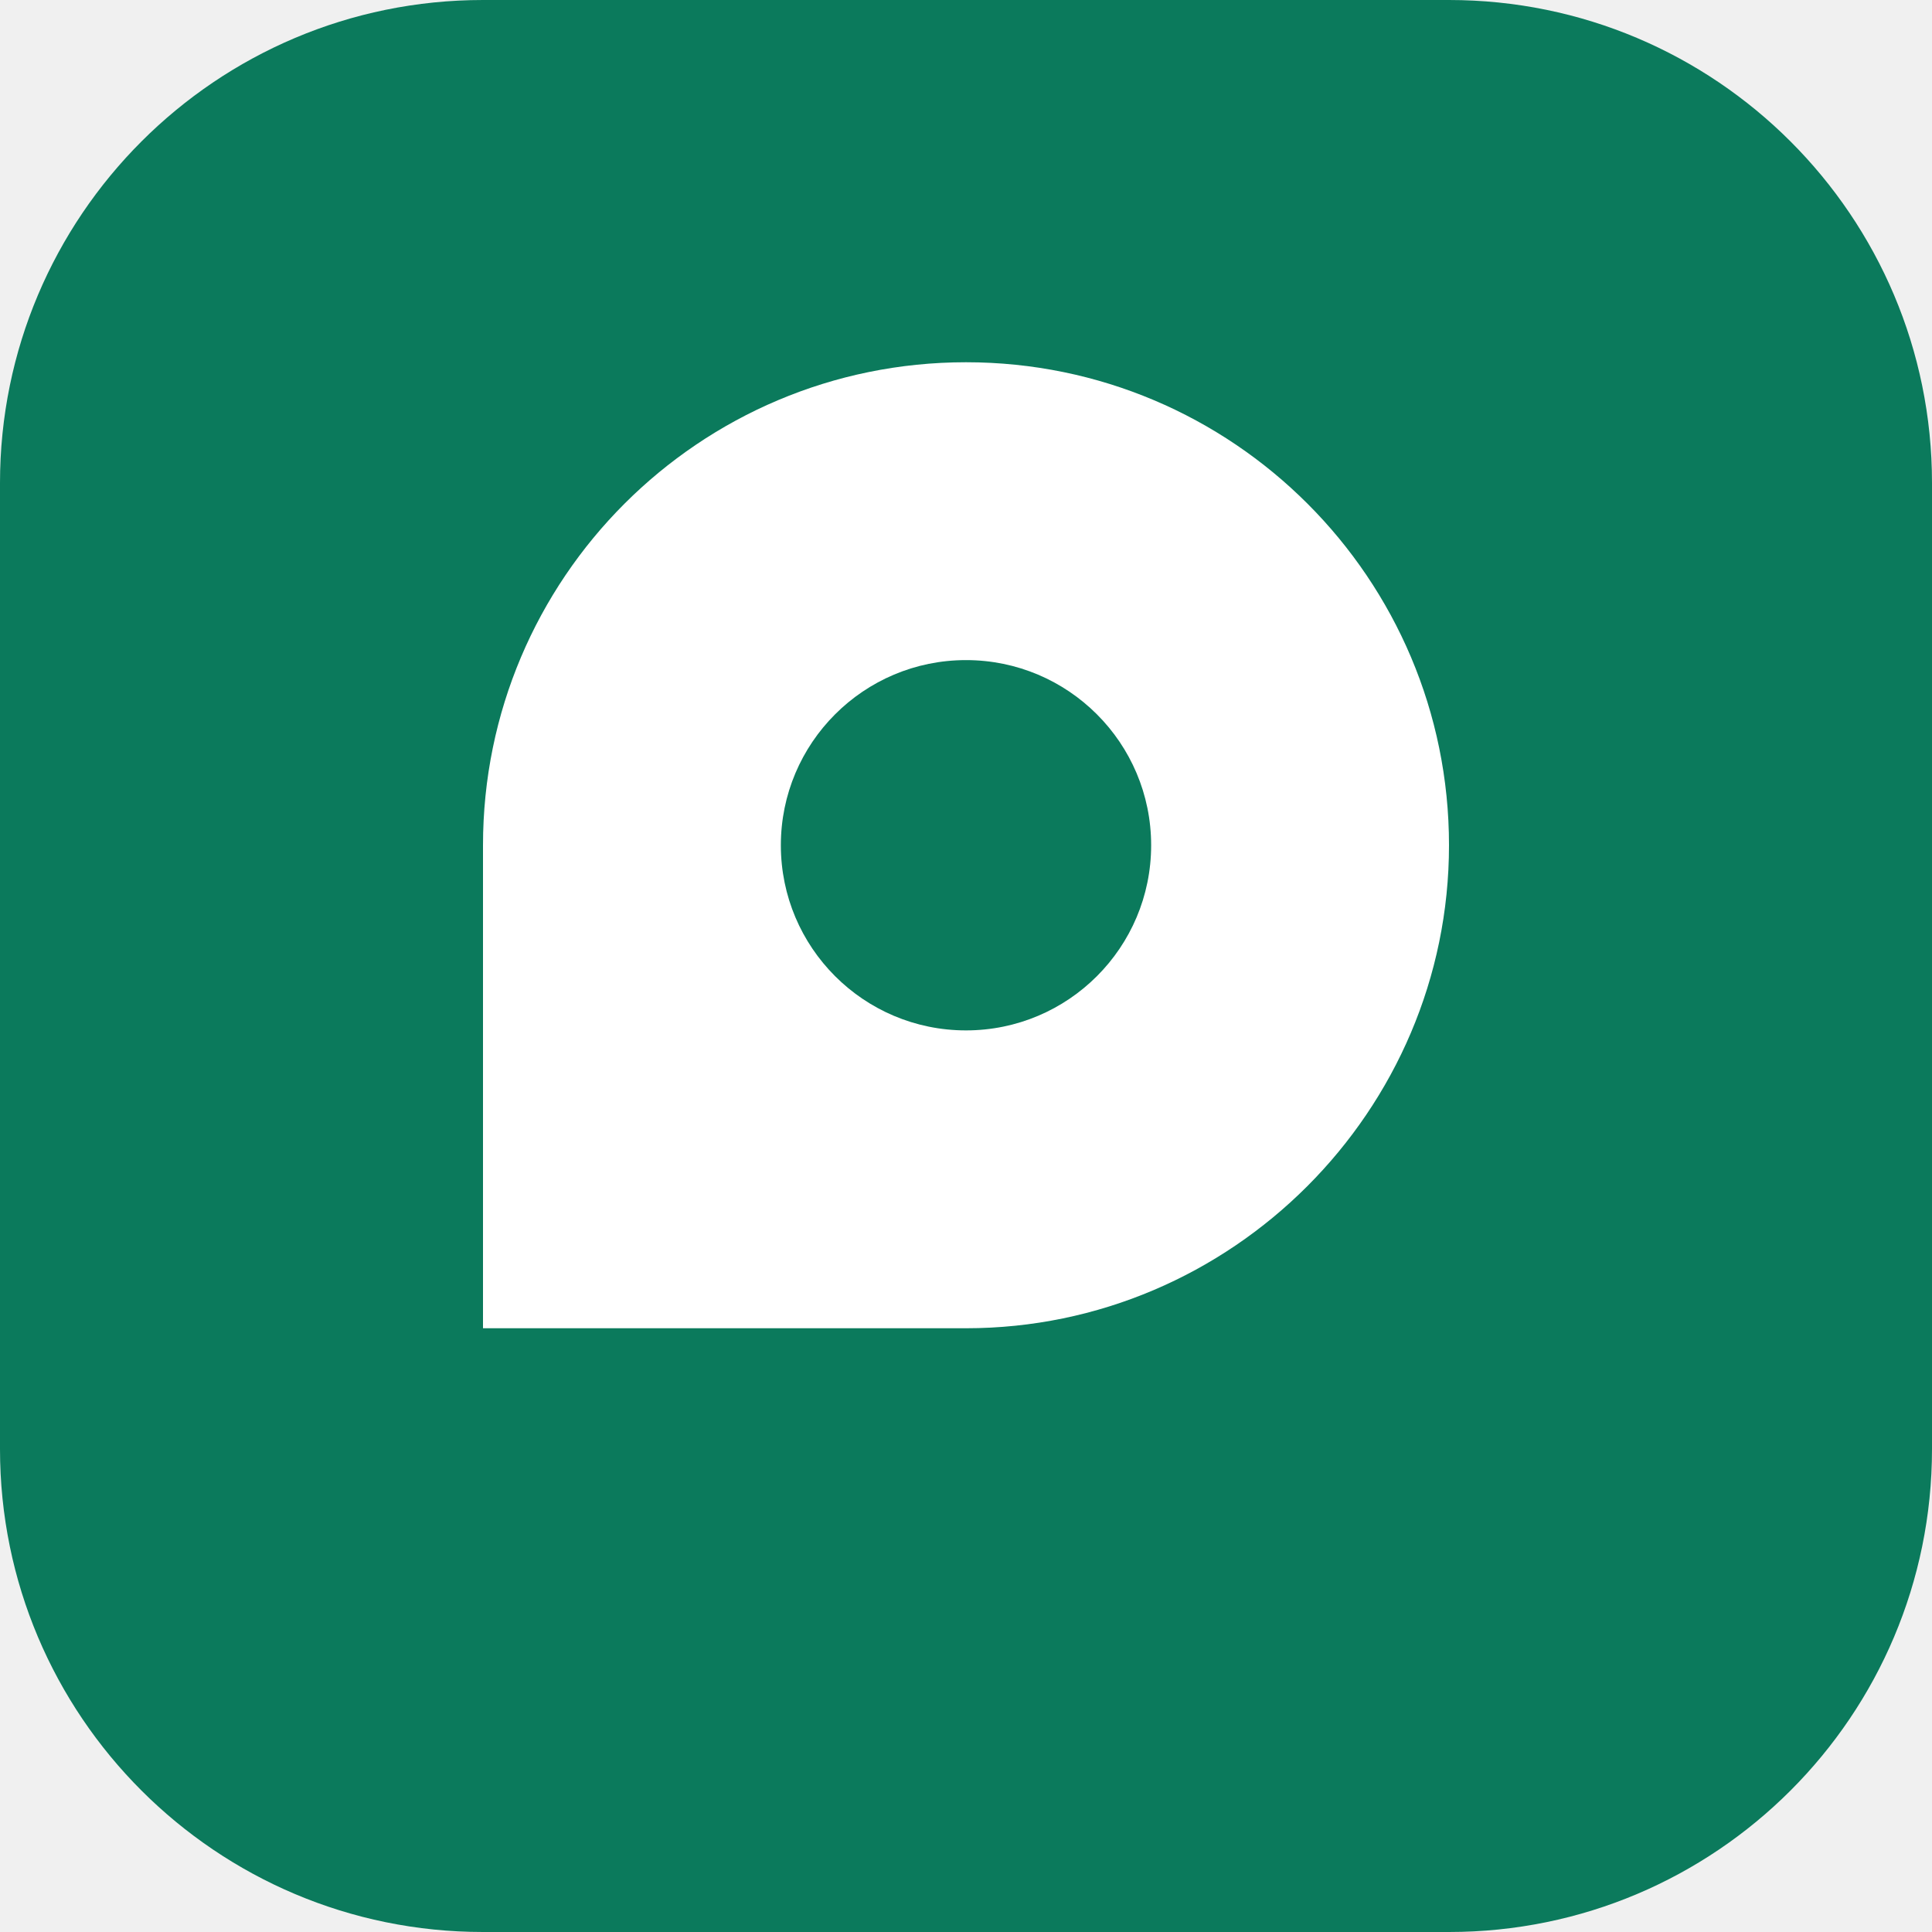
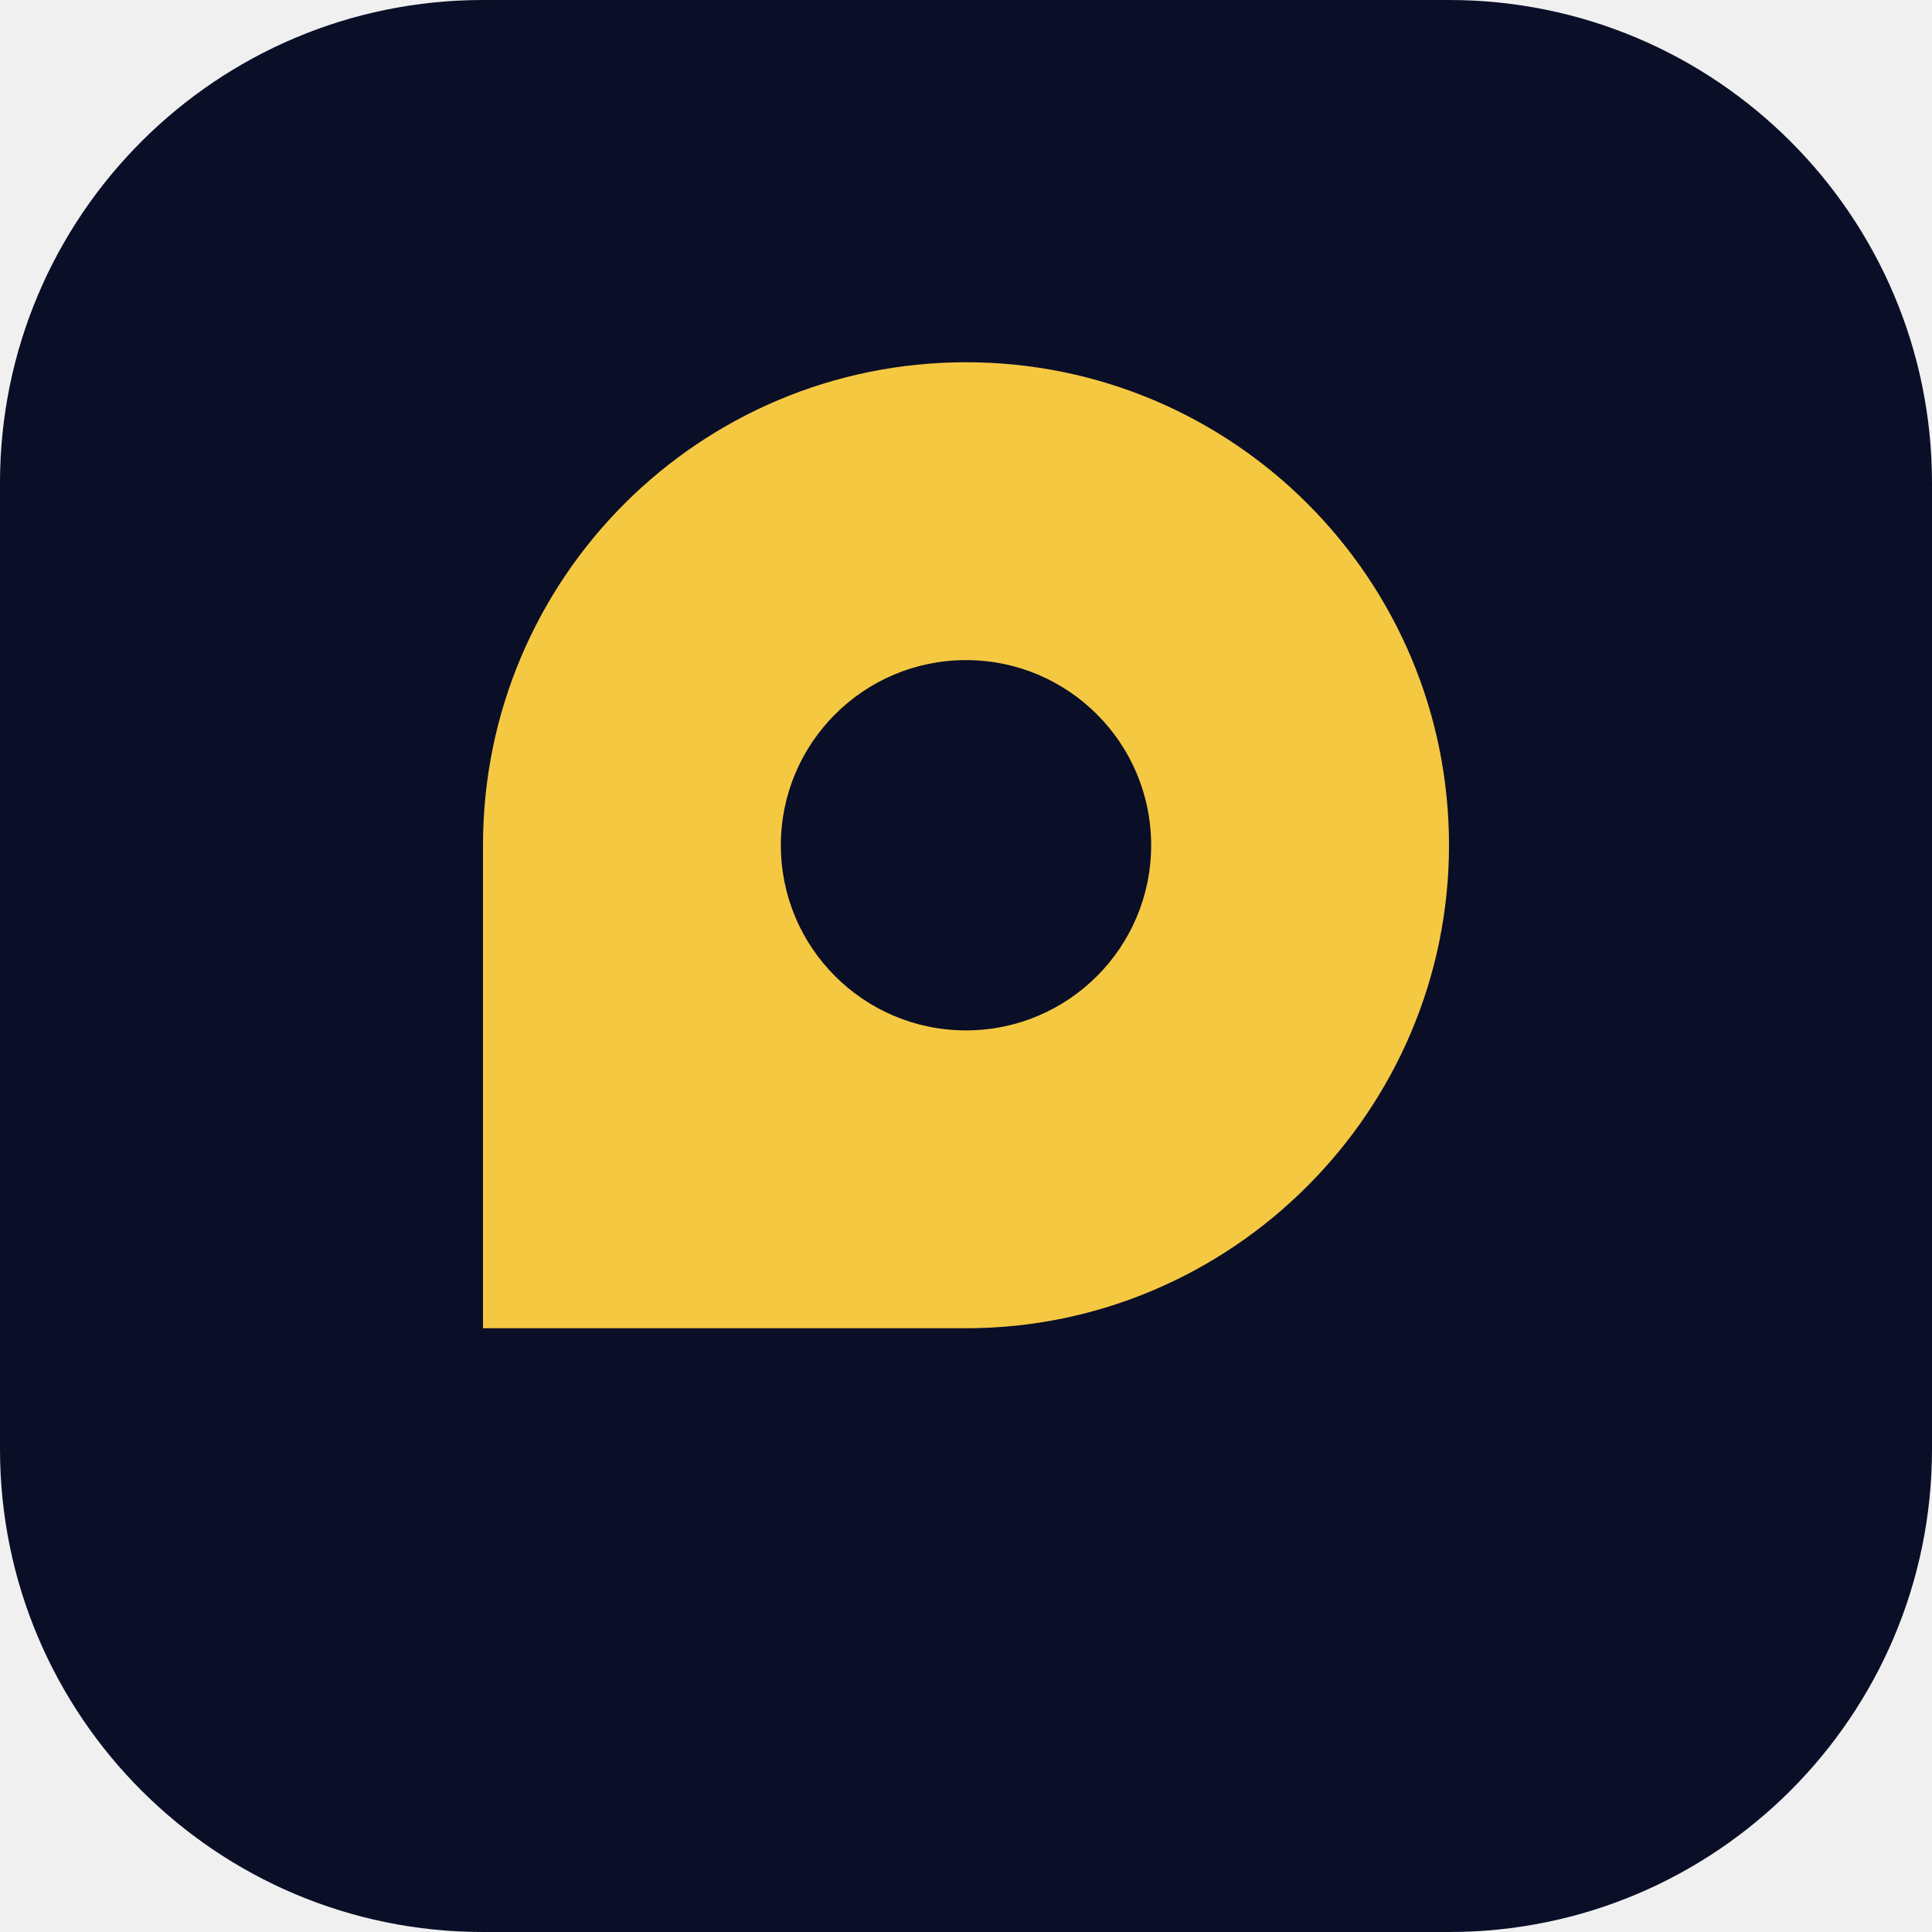
<svg xmlns="http://www.w3.org/2000/svg" viewBox="0 0 24 24">
-   <rect width="24" height="24" rx="6" fill="#0B7A5C" />
-   <path d="M12 4.5a6 6 0 0 1 6 6c0 3.3-2.7 6-6 6H6v-6a6 6 0 0 1 6-6Z" fill="#fff" />
-   <circle cx="12" cy="10.5" r="2.3" fill="#0B7A5C" />
+   <rect width="24" height="24" rx="6" fill="#0A0E27" />
+   <path d="M12 4.5a6 6 0 0 1 6 6c0 3.3-2.7 6-6 6H6v-6a6 6 0 0 1 6-6Z" fill="#F5C842" />
+   <circle cx="12" cy="10.5" r="2.3" fill="#0A0E27" />
</svg>
